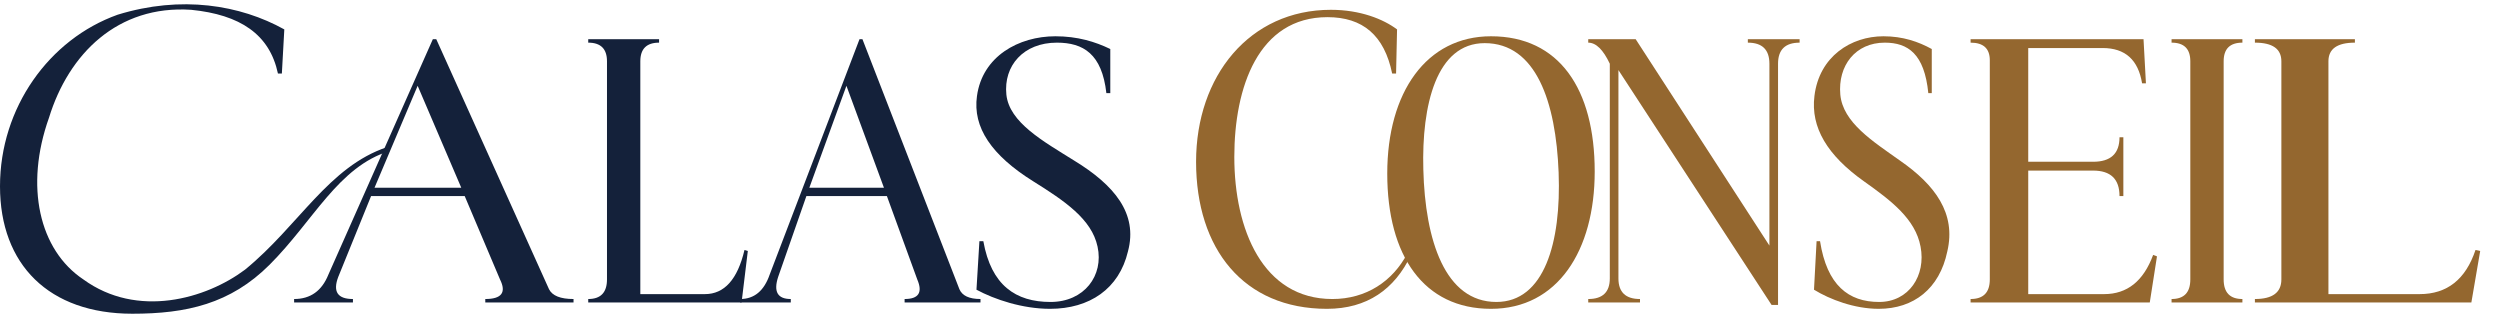
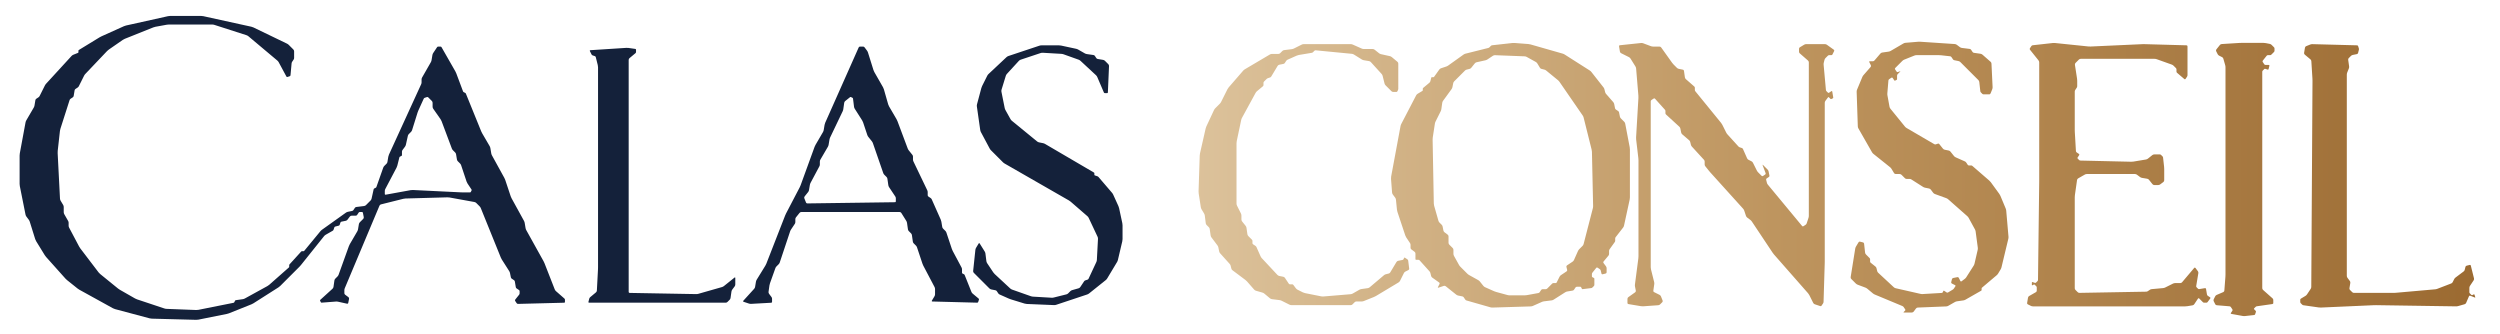
- <svg xmlns="http://www.w3.org/2000/svg" width="680" height="86" viewBox="0 0 680 86" role="img" aria-label="Calas Conseil">
+ <svg xmlns="http://www.w3.org/2000/svg" width="680" height="90.667" viewBox="0 0 680 90.667" role="img" aria-label="Calas Conseil">
  <g transform="scale(1.333333)">
-     <g fill="#14213A" fill-rule="evenodd">
-       <path d="M58 6 L57.5 15 L56.7 15 C55 7 49 3 39 2 C24 1 14 11 10 24 C5 38 8 51 17 57 C28 65 42 61 50 55 C61 46 67 34 79 30 L79.5 30.8 C69 34 64 45 55 54 C47 62 38 64 27 64 C10 64 0 54 0 38 C0 22 10 8 24 3 C37 -1 49 1 58 6 Z" transform="translate(0 0) scale(1 1)" />
-       <path d="M29 8 L52 59 Q53 61 57 61 L57 61.7 L39 61.7 L39 61 Q44 61 42 57 L34.8 40 L15.7 40 L9 56.5 Q7.3 61 12 61 L12 61.7 L0 61.7 L0 61 Q5 61 7 56 L28.3 8 Z M16.4 38.3 L34.1 38.3 L25.2 17.5 Z" transform="translate(60 0) scale(1 1)" />
-       <path d="M0 8 L17 8 L17 8.7 Q12.5 8.7 12.5 12.5 L12.5 60 L28 60 Q35 60 37.5 51 L38.3 51.2 L36.8 61.7 L0 61.7 L0 61 Q4.5 61 4.5 57 L4.5 12.5 Q4.5 8.7 0 8.7 Z" transform="translate(120 0) scale(0.85 1)" />
-       <path d="M29 8 L52 59 Q53 61 57 61 L57 61.7 L39 61.7 L39 61 Q44 61 42 57 L34.8 40 L15.7 40 L9 56.5 Q7.3 61 12 61 L12 61.7 L0 61.7 L0 61 Q5 61 7 56 L28.3 8 Z M16.4 38.3 L34.1 38.3 L25.2 17.5 Z" transform="translate(151 0) scale(0.86 1)" />
-       <path d="M28.5 10 L28.5 19 L27.7 19 C26.8 11 23 8.7 17.6 8.7 C10.8 8.7 6.7 13.4 7.3 19.3 C7.9 25 14.8 28.8 21.2 32.8 C29.2 37.7 34.2 43.5 32.1 51.3 C30.3 58.9 24.3 63 16.2 63 C10.6 63 4.9 61.1 1.2 59.1 L1.8 49.2 L2.6 49.2 C4.2 58.2 9.2 61.6 16.3 61.6 C23.2 61.6 27.2 56.2 25.9 50.3 C24.7 44.7 19.2 41 12.8 37 C4.3 31.7 .4 26 1.3 19.6 C2.4 11.5 9.8 7.4 17.3 7.4 C21.8 7.4 25.4 8.5 28.5 10 Z" transform="translate(198 0) scale(1 1)" />
-     </g>
-     <g fill="#94672F" fill-rule="evenodd">
-       <path d="M41 6 L40.8 15 L40 15 C38.4 7.2 34 3.5 26.8 3.5 C12.7 3.5 7.8 17.8 7.8 32 C7.8 46.8 13.6 61 27.8 61 C34.7 61 40.1 57.4 43.1 51.7 L43.8 52.1 C40.5 59 34.9 63 26.7 63 C9.7 63 0 50.8 0 33 C0 15.5 10.9 2 27.5 2 C33.5 2 38.2 3.9 41 6 Z" transform="translate(244 0) scale(1 1)" />
-       <path d="M23 7.4 C38.1 7.4 46 18.1 46 35 C46 51.1 37.8 63 23 63 C8.1 63 0 52.2 0 35.4 C0 18.8 8.7 7.4 23 7.4 Z M21.6 8.8 C10.9 8.8 7.6 21.4 8 34.6 C8.4 49 12.8 61.6 24.2 61.6 C34.8 61.6 38.6 49.5 38 35.2 C37.4 20.8 33 8.8 21.6 8.8 Z" transform="translate(283 0) scale(0.92 1)" />
-       <path d="M0 8 L11 8 L42 50.1 L42 13 Q42 8.7 37 8.7 L37 8 L49 8 L49 8.7 Q44 8.7 44 13 L44 62.2 L42.5 62.2 L7 14.3 L7 56.8 Q7 61 12 61 L12 61.7 L0 61.7 L0 61 Q5 61 5 56.8 L5 13 Q2.7 8.7 0 8.7 Z" transform="translate(324 0) scale(0.88 1)" />
-       <path d="M28.5 10 L28.5 19 L27.7 19 C26.8 11 23 8.7 17.6 8.7 C10.8 8.7 6.7 13.4 7.3 19.3 C7.9 25 14.8 28.8 21.2 32.8 C29.2 37.7 34.2 43.5 32.1 51.3 C30.3 58.9 24.3 63 16.2 63 C10.6 63 4.9 61.1 1.2 59.1 L1.8 49.2 L2.6 49.2 C4.2 58.2 9.2 61.6 16.3 61.6 C23.2 61.6 27.2 56.2 25.9 50.3 C24.7 44.7 19.2 41 12.8 37 C4.3 31.7 .4 26 1.3 19.6 C2.4 11.5 9.8 7.4 17.3 7.4 C21.8 7.4 25.4 8.5 28.5 10 Z" transform="translate(369 0) scale(0.88 1)" />
-       <path d="M0 8 L36 8 L36.5 17 L35.7 17 Q34.5 9.8 27.5 9.8 L12 9.8 L12 33 L25.5 33 Q31 33 31 28 L31.8 28 L31.8 40 L31 40 Q31 34.8 25.5 34.8 L12 34.8 L12 60 L27.8 60 Q35 60 38 52 L38.8 52.3 L37.3 61.7 L0 61.7 L0 61 Q4 61 4 57 L4 12.3 Q4 8.7 0 8.7 Z" transform="translate(402 0) scale(0.98 1)" />
-       <path d="M0 8 L17 8 L17 8.7 Q12.5 8.7 12.5 12.5 L12.5 57 Q12.5 61 17 61 L17 61.7 L0 61.7 L0 61 Q4.5 61 4.5 57 L4.5 12.5 Q4.5 8.7 0 8.7 Z" transform="translate(443 0) scale(0.85 1)" />
-       <path d="M0 8 L17 8 L17 8.7 Q12.5 8.7 12.5 12.5 L12.5 60 L28 60 Q35 60 37.5 51 L38.3 51.2 L36.8 61.7 L0 61.7 L0 61 Q4.5 61 4.5 57 L4.5 12.5 Q4.5 8.7 0 8.7 Z" transform="translate(460 0) scale(1.2 1)" />
-     </g>
+     <defs>
+       <linearGradient id="wordmark-gold-light" x1="0" y1="0" x2="1" y2="0">
+         <stop stop-color="#DCC29B" />
+         <stop offset=".45" stop-color="#BE955F" />
+         <stop offset="1" stop-color="#9B6A31" />
+       </linearGradient>
+     </defs>
+     <path fill="#14213A" fill-rule="evenodd" d="M34.275 3.3Q34.5 3.25 34.73 3.25L41.02 3.25Q41.25 3.25 41.475 3.299L51.275 5.451Q51.5 5.5 51.707 5.6L58.543 8.9Q58.75 9 58.913 9.163L59.837 10.087Q60 10.25 60 10.48L60 11.82Q60 12 59.9 12.15L59.6 12.6Q59.5 12.75 59.484 12.93L59.264 15.343Q59.25 15.5 59.1 15.55L58.65 15.7Q58.5 15.75 58.425 15.611L56.859 12.703Q56.75 12.5 56.574 12.352L50.676 7.398Q50.5 7.25 50.281 7.18L43.719 5.07Q43.5 5 43.27 5L34.48 5Q34.25 5 34.024 5.041L31.726 5.459Q31.5 5.5 31.286 5.585L25.464 7.915Q25.25 8 25.061 8.131L22.189 10.119Q22 10.25 21.842 10.417L17.408 15.083Q17.25 15.25 17.147 15.456L16.081 17.589Q16 17.75 15.85 17.85L15.4 18.15Q15.25 18.25 15.22 18.428L15.03 19.572Q15 19.75 14.85 19.85L14.4 20.15Q14.25 20.25 14.195 20.422L12.32 26.281Q12.25 26.5 12.225 26.729L11.775 30.771Q11.75 31 11.762 31.23L12.238 40.52Q12.25 40.75 12.368 40.947L12.882 41.803Q13 42 13 42.23L13 43.27Q13 43.5 13.114 43.7L13.901 45.076Q14 45.25 14 45.45L14 46.05Q14 46.25 14.094 46.427L16.142 50.297Q16.25 50.5 16.389 50.683L20.111 55.567Q20.25 55.75 20.429 55.895L24.071 58.855Q24.25 59 24.45 59.114L27.55 60.886Q27.75 61 27.968 61.073L33.532 62.927Q33.75 63 33.98 63.009L40.02 63.241Q40.25 63.25 40.476 63.205L47.64 61.772Q47.75 61.75 47.8 61.65L47.95 61.35Q48 61.25 48.111 61.234L49.522 61.033Q49.75 61 49.952 60.889L54.548 58.361Q54.75 58.25 54.922 58.098L58.925 54.566Q59 54.5 59 54.4L59 54.1Q59 54 59.067 53.926L61.433 51.324Q61.5 51.25 61.6 51.25L61.9 51.25Q62 51.25 62.064 51.173L65.354 47.178Q65.5 47 65.687 46.866L70.563 43.384Q70.75 43.25 70.976 43.205L71.823 43.035Q72 43 72.1 42.85L72.4 42.4Q72.5 42.25 72.679 42.228L74.272 42.029Q74.5 42 74.663 41.837L75.587 40.913Q75.75 40.75 75.8 40.525L76.226 38.609Q76.25 38.5 76.35 38.45L76.65 38.3Q76.75 38.25 76.787 38.145L78.179 34.2Q78.25 34 78.4 33.85L78.85 33.4Q79 33.25 79.035 33.041L79.212 31.977Q79.25 31.75 79.346 31.541L85.917 17.182Q86 17 86 16.8L86 16.2Q86 16 86.099 15.826L87.886 12.7Q88 12.5 88.038 12.273L88.212 11.227Q88.25 11 88.378 10.809L89.167 9.625Q89.25 9.5 89.4 9.5L89.85 9.5Q90 9.5 90.074 9.63L92.886 14.55Q93 14.75 93.081 14.965L94.461 18.645Q94.5 18.75 94.6 18.8L94.9 18.95Q95 19 95.042 19.104L98.163 26.787Q98.25 27 98.366 27.199L99.884 29.801Q100 30 100.038 30.227L100.212 31.273Q100.25 31.5 100.361 31.702L102.889 36.298Q103 36.5 103.073 36.718L104.177 40.032Q104.25 40.25 104.361 40.452L106.889 45.048Q107 45.25 107.038 45.477L107.212 46.523Q107.25 46.75 107.362 46.951L110.888 53.299Q111 53.5 111.084 53.714L113.166 59.036Q113.25 59.25 113.423 59.401L115.137 60.901Q115.25 61 115.25 61.15L115.25 61.6Q115.25 61.75 115.1 61.754L105.68 61.995Q105.5 62 105.4 61.85L105.1 61.4Q105 61.25 105.113 61.109L105.906 60.117Q106 60 106 59.85L106 59.4Q106 59.25 105.875 59.167L105.4 58.85Q105.25 58.75 105.22 58.572L105.03 57.428Q105 57.25 104.85 57.15L104.4 56.85Q104.25 56.75 104.215 56.573L104.045 55.726Q104 55.5 103.877 55.306L102.373 52.944Q102.25 52.75 102.164 52.537L98.086 42.463Q98 42.25 97.837 42.087L97.163 41.413Q97 41.25 96.774 41.209L91.726 40.291Q91.5 40.25 91.27 40.256L82.73 40.494Q82.5 40.5 82.277 40.556L77.723 41.694Q77.5 41.75 77.411 41.962L70.327 58.816Q70.25 59 70.25 59.2L70.25 59.8Q70.25 60 70.41 60.12L71.066 60.612Q71.25 60.75 71.205 60.976L71.045 61.774Q71 62 70.775 61.95L68.975 61.55Q68.75 61.5 68.521 61.518L65.611 61.741Q65.5 61.75 65.45 61.65L65.3 61.35Q65.25 61.25 65.333 61.175L67.83 58.905Q68 58.75 68.033 58.522L68.22 57.21Q68.25 57 68.4 56.85L68.85 56.4Q69 56.25 69.072 56.05L71.172 50.216Q71.25 50 71.366 49.801L72.884 47.199Q73 47 73.038 46.773L73.212 45.727Q73.25 45.5 73.413 45.337L74.087 44.663Q74.25 44.5 74.205 44.274L74.029 43.397Q74 43.25 73.85 43.25L73.4 43.25Q73.25 43.25 73.167 43.375L72.85 43.85Q72.75 44 72.57 44L71.73 44Q71.5 44 71.362 44.184L70.888 44.816Q70.75 45 70.524 45.045L69.655 45.219Q69.5 45.25 69.45 45.4L69.3 45.85Q69.25 46 69.097 46.038L68.403 46.212Q68.25 46.25 68.2 46.4L68.05 46.85Q68 47 67.863 47.078L66.45 47.886Q66.25 48 66.106 48.18L61.394 54.07Q61.25 54.25 61.087 54.413L57.163 58.337Q57 58.5 56.806 58.623L51.694 61.877Q51.5 62 51.286 62.085L46.714 63.915Q46.5 64 46.274 64.045L40.476 65.205Q40.25 65.25 40.02 65.244L30.98 65.006Q30.75 65 30.528 64.941L23.472 63.059Q23.25 63 23.049 62.889L16.201 59.111Q16 59 15.82 58.856L13.68 57.144Q13.5 57 13.347 56.829L9.403 52.421Q9.25 52.25 9.129 52.054L7.371 49.196Q7.25 49 7.181 48.78L6.069 45.22Q6 45 5.862 44.816L5.388 44.184Q5.25 44 5.205 43.774L4.045 37.976Q4 37.75 4 37.52L4 31.73Q4 31.5 4.042 31.274L5.208 24.976Q5.25 24.75 5.366 24.551L6.884 21.949Q7 21.75 7.038 21.523L7.22 20.428Q7.25 20.25 7.4 20.15L7.85 19.85Q8 19.75 8.081 19.589L9.147 17.456Q9.25 17.25 9.405 17.08L14.595 11.42Q14.75 11.25 14.964 11.165L15.907 10.787Q16 10.75 16 10.65L16 10.35Q16 10.25 16.085 10.198L20.304 7.62Q20.5 7.5 20.71 7.406L25.29 5.344Q25.5 5.25 25.725 5.2Z M175.169 9.683Q175.25 9.5 175.45 9.5L176.05 9.5Q176.25 9.5 176.37 9.66L176.862 10.316Q177 10.5 177.069 10.72L178.181 14.28Q178.25 14.5 178.364 14.7L180.136 17.8Q180.25 18 180.313 18.221L181.187 21.279Q181.25 21.5 181.366 21.699L182.884 24.301Q183 24.5 183.081 24.715L185.169 30.285Q185.25 30.5 185.394 30.68L186.125 31.594Q186.25 31.75 186.25 31.95L186.25 32.55Q186.25 32.75 186.337 32.93L189.163 38.82Q189.25 39 189.25 39.2L189.25 39.82Q189.25 40 189.4 40.1L189.85 40.4Q190 40.5 190.073 40.665L191.907 44.79Q192 45 192.038 45.227L192.215 46.291Q192.25 46.5 192.4 46.65L192.85 47.1Q193 47.25 193.067 47.451L194.177 50.782Q194.25 51 194.358 51.203L196.156 54.574Q196.25 54.75 196.25 54.95L196.25 55.638Q196.25 55.75 196.35 55.8L196.65 55.95Q196.75 56 196.792 56.104L198.165 59.536Q198.25 59.75 198.427 59.897L199.629 60.899Q199.75 61 199.7 61.15L199.55 61.6Q199.5 61.75 199.342 61.746L190.23 61.506Q190 61.5 190.118 61.303L190.632 60.447Q190.75 60.25 190.75 60.02L190.75 58.98Q190.75 58.75 190.643 58.546L188.357 54.204Q188.25 54 188.177 53.782L187.067 50.451Q187 50.25 186.85 50.1L186.4 49.65Q186.25 49.5 186.22 49.29L186.03 47.96Q186 47.75 185.85 47.6L185.4 47.15Q185.25 47 185.22 46.79L185.033 45.478Q185 45.25 184.878 45.055L183.872 43.445Q183.75 43.25 183.52 43.25L163.48 43.25Q163.25 43.25 163.106 43.43L162.375 44.344Q162.25 44.5 162.25 44.7L162.25 45.3Q162.25 45.5 162.139 45.666L161.378 46.809Q161.25 47 161.177 47.218L159.067 53.549Q159 53.75 158.85 53.9L158.4 54.35Q158.25 54.5 158.179 54.7L157.077 57.783Q157 58 156.967 58.228L156.783 59.522Q156.75 59.75 156.888 59.934L157.38 60.59Q157.5 60.75 157.5 60.95L157.5 61.55Q157.5 61.75 157.3 61.761L153.23 61.987Q153 62 152.782 61.927L151.718 61.573Q151.5 61.5 151.655 61.33L153.845 58.92Q154 58.75 154.038 58.523L154.212 57.477Q154.25 57.25 154.371 57.054L156.129 54.196Q156.25 54 156.334 53.786L160.166 43.964Q160.25 43.75 160.356 43.546L163.144 38.204Q163.25 38 163.329 37.784L166.171 29.966Q166.25 29.75 166.366 29.551L167.884 26.949Q168 26.75 168.038 26.523L168.212 25.477Q168.25 25.25 168.343 25.04Z M212.032 9.323Q212.25 9.25 212.48 9.25L216.02 9.25Q216.25 9.25 216.475 9.298L219.525 9.952Q219.75 10 219.95 10.114L221.3 10.886Q221.5 11 221.728 11.033L223.072 11.225Q223.25 11.25 223.35 11.4L223.65 11.85Q223.75 12 223.928 12.03L225.023 12.212Q225.25 12.25 225.413 12.413L226.087 13.087Q226.25 13.25 226.24 13.48L226.007 18.85Q226 19 225.85 19L225.4 19Q225.25 19 225.191 18.862L223.841 15.711Q223.75 15.5 223.581 15.343L220.419 12.407Q220.25 12.25 220.033 12.173L216.967 11.077Q216.75 11 216.52 10.986L212.73 10.764Q212.5 10.75 212.282 10.823L208.218 12.177Q208 12.25 207.845 12.42L205.405 15.08Q205.25 15.25 205.182 15.47L204.318 18.28Q204.25 18.5 204.295 18.726L204.955 22.024Q205 22.25 205.112 22.451L206.138 24.299Q206.25 24.5 206.428 24.646L211.572 28.854Q211.75 29 211.976 29.045L212.774 29.205Q213 29.25 213.198 29.366L223.164 35.199Q223.25 35.25 223.25 35.35L223.25 35.65Q223.25 35.75 223.345 35.782L223.85 35.95Q224 36 224.103 36.12L226.85 39.325Q227 39.5 227.095 39.709L228.155 42.041Q228.25 42.25 228.298 42.475L228.952 45.525Q229 45.75 229 45.98L229 48.77Q229 49 228.947 49.224L228.053 53.026Q228 53.25 227.882 53.447L225.868 56.803Q225.75 57 225.57 57.144L222.18 59.856Q222 60 221.782 60.073L215.468 62.177Q215.25 62.25 215.02 62.24L209.48 62.01Q209.25 62 209.03 61.932L206.22 61.068Q206 61 205.79 60.907L203.915 60.073Q203.75 60 203.65 59.85L203.35 59.4Q203.25 59.25 203.073 59.215L202.226 59.045Q202 59 201.837 58.837L198.663 55.663Q198.5 55.5 198.524 55.271L198.976 50.979Q199 50.75 199.118 50.553L199.632 49.697Q199.75 49.5 199.872 49.695L200.878 51.305Q201 51.5 201.029 51.728L201.221 53.272Q201.25 53.5 201.378 53.691L202.622 55.559Q202.75 55.75 202.919 55.907L206.081 58.843Q206.25 59 206.467 59.077L210.283 60.423Q210.5 60.5 210.73 60.514L214.52 60.736Q214.75 60.75 214.973 60.694L217.544 60.051Q217.75 60 217.9 59.85L218.35 59.4Q218.5 59.25 218.704 59.192L220.029 58.813Q220.25 58.75 220.378 58.559L221.162 57.382Q221.25 57.25 221.4 57.2L221.85 57.05Q222 57 222.067 56.857L223.653 53.458Q223.75 53.25 223.762 53.02L223.988 48.73Q224 48.5 223.902 48.292L222.098 44.458Q222 44.25 221.826 44.099L218.424 41.151Q218.25 41 218.051 40.885L204.949 33.365Q204.75 33.25 204.587 33.087L202.163 30.663Q202 30.5 201.892 30.297L200.108 26.953Q200 26.75 199.967 26.522L199.283 21.728Q199.25 21.5 199.309 21.278L200.191 17.972Q200.25 17.75 200.353 17.544L201.397 15.456Q201.5 15.25 201.668 15.093L205.332 11.657Q205.5 11.5 205.718 11.427Z M127.77 9.765Q128 9.75 128.228 9.783L129.602 9.979Q129.75 10 129.75 10.15L129.75 10.6Q129.75 10.75 129.635 10.846L128.427 11.853Q128.25 12 128.25 12.23L128.25 59.52Q128.25 59.75 128.48 59.754L142.02 59.996Q142.25 60 142.471 59.937L147.279 58.563Q147.5 58.5 147.68 58.356L149.82 56.644Q150 56.5 150 56.73L150 58.02Q150 58.25 149.862 58.434L149.388 59.066Q149.25 59.25 149.217 59.478L149.03 60.79Q149 61 148.85 61.15L148.4 61.6Q148.25 61.75 148.038 61.75L120.206 61.75Q120 61.75 120.05 61.55L120.2 60.95Q120.25 60.75 120.408 60.618L121.573 59.647Q121.75 59.5 121.762 59.27L121.988 54.98Q122 54.75 122 54.52L122 13.73Q122 13.5 121.944 13.277L121.538 11.653Q121.5 11.5 121.35 11.45L120.9 11.3Q120.75 11.25 120.679 11.109L120.35 10.45Q120.25 10.25 120.473 10.236Z M173.6 19.8Q173.5 19.75 173.413 19.82L172.43 20.606Q172.25 20.75 172.217 20.978L172.033 22.272Q172 22.5 171.901 22.707L169.349 28.043Q169.25 28.25 169.212 28.477L169.038 29.523Q169 29.75 168.884 29.949L167.351 32.577Q167.25 32.75 167.25 32.95L167.25 33.55Q167.25 33.75 167.156 33.926L165.358 37.297Q165.25 37.5 165.212 37.727L165.038 38.773Q165 39 164.856 39.18L164.144 40.07Q164 40.25 164.085 40.464L164.415 41.286Q164.5 41.5 164.73 41.497L182.55 41.253Q182.75 41.25 182.75 41.05L182.75 40.45Q182.75 40.25 182.639 40.084L181.378 38.191Q181.25 38 181.217 37.772L181.03 36.46Q181 36.25 180.85 36.1L180.4 35.65Q180.25 35.5 180.181 35.3L178.075 29.217Q178 29 177.856 28.82L177.144 27.93Q177 27.75 176.927 27.532L176.073 24.968Q176 24.75 175.877 24.556L174.373 22.194Q174.25 22 174.221 21.772L174.014 20.111Q174 20 173.9 19.95Z M87.362 19.862Q87.25 19.75 87.1 19.8L86.65 19.95Q86.5 20 86.435 20.144L85.345 22.541Q85.25 22.75 85.181 22.97L84.063 26.548Q84 26.75 83.85 26.9L83.4 27.35Q83.25 27.5 83.204 27.707L82.8 29.525Q82.75 29.75 82.612 29.934L82.12 30.59Q82 30.75 82 30.95L82 31.638Q82 31.75 81.9 31.8L81.6 31.95Q81.5 32 81.473 32.108L81.056 33.777Q81 34 80.893 34.204L78.593 38.573Q78.5 38.75 78.5 38.95L78.5 39.55Q78.5 39.75 78.697 39.714L83.774 38.791Q84 38.75 84.23 38.761L94.02 39.239Q94.25 39.25 94.48 39.25L95.888 39.25Q96 39.25 96.05 39.15L96.2 38.85Q96.25 38.75 96.188 38.657L95.378 37.441Q95.25 37.25 95.177 37.032L94.067 33.701Q94 33.5 93.85 33.35L93.4 32.9Q93.25 32.75 93.215 32.541L93.035 31.459Q93 31.25 92.85 31.1L92.4 30.65Q92.25 30.5 92.176 30.301L90.081 24.715Q90 24.5 89.868 24.312L88.382 22.188Q88.25 22 88.25 21.77L88.25 20.98Q88.25 20.75 88.087 20.587Z" />
+     <path fill="url(#wordmark-gold-light)" fill-rule="evenodd" d="M308.521 8.775Q308.75 8.75 308.979 8.768L311.771 8.982Q312 9 312.221 9.063L318.779 10.937Q319 11 319.194 11.123L324.306 14.377Q324.5 14.5 324.642 14.681L327.123 17.838Q327.25 18 327.3 18.2L327.45 18.8Q327.5 19 327.636 19.155L329.099 20.827Q329.25 21 329.295 21.226L329.465 22.073Q329.5 22.25 329.65 22.35L330.1 22.65Q330.25 22.75 330.285 22.927L330.455 23.774Q330.5 24 330.663 24.163L331.337 24.837Q331.5 25 331.543 25.226L332.457 30.024Q332.5 30.25 332.5 30.48L332.5 40.27Q332.5 40.5 332.451 40.725L331.299 46.025Q331.25 46.25 331.109 46.432L329.592 48.382Q329.5 48.5 329.5 48.65L329.5 49.1Q329.5 49.25 329.413 49.372L328.366 50.837Q328.25 51 328.25 51.2L328.25 51.8Q328.25 52 328.122 52.154L327.147 53.323Q327 53.5 327.138 53.684L327.612 54.316Q327.75 54.5 327.75 54.73L327.75 55.544Q327.75 55.75 327.55 55.8L326.95 55.95Q326.75 56 326.7 55.8L326.544 55.175Q326.5 55 326.35 54.9L325.9 54.6Q325.75 54.5 325.637 54.641L324.844 55.633Q324.75 55.75 324.75 55.9L324.75 56.388Q324.75 56.5 324.85 56.55L325.15 56.7Q325.25 56.75 325.25 56.862L325.25 58.109Q325.25 58.25 325.15 58.35L324.85 58.65Q324.75 58.75 324.61 58.768L322.861 58.986Q322.75 59 322.7 58.9L322.55 58.6Q322.5 58.5 322.388 58.5L321.68 58.5Q321.5 58.5 321.4 58.65L321.1 59.1Q321 59.25 320.822 59.28L319.727 59.462Q319.5 59.5 319.306 59.623L316.944 61.127Q316.75 61.25 316.522 61.279L314.978 61.471Q314.75 61.5 314.54 61.593L312.71 62.407Q312.5 62.5 312.27 62.507L304.48 62.743Q304.25 62.75 304.029 62.687L299.173 61.3Q299 61.25 298.9 61.1L298.6 60.65Q298.5 60.5 298.323 60.465L297.476 60.295Q297.25 60.25 297.07 60.106L294.93 58.394Q294.75 58.25 294.532 58.323L293.462 58.679Q293.25 58.75 293.35 58.55L293.65 57.95Q293.75 57.75 293.568 57.62L292.168 56.62Q292 56.5 291.95 56.3L291.8 55.7Q291.75 55.5 291.612 55.347L289.6 53.111Q289.5 53 289.35 53L288.9 53Q288.75 53 288.75 52.85L288.75 51.73Q288.75 51.5 288.566 51.362L287.91 50.87Q287.75 50.75 287.75 50.55L287.75 49.95Q287.75 49.75 287.639 49.584L286.878 48.441Q286.75 48.25 286.677 48.032L285.073 43.218Q285 43 284.977 42.771L284.773 40.729Q284.75 40.5 284.612 40.316L284.138 39.684Q284 39.5 283.982 39.271L283.768 36.479Q283.75 36.25 283.792 36.024L285.708 25.726Q285.75 25.5 285.856 25.296L288.894 19.454Q289 19.25 289.197 19.132L290.164 18.551Q290.25 18.5 290.25 18.4L290.25 18.1Q290.25 18 290.327 17.936L291.592 16.882Q291.75 16.75 291.8 16.55L291.976 15.847Q292 15.75 292.1 15.75L292.4 15.75Q292.5 15.75 292.558 15.669L293.616 14.187Q293.75 14 293.968 13.927L295.032 13.573Q295.25 13.5 295.437 13.366L298.563 11.134Q298.75 11 298.973 10.944L303.613 9.784Q303.75 9.75 303.85 9.65L304.15 9.35Q304.25 9.25 304.391 9.234Z M304.98 11.259Q304.75 11.25 304.559 11.378L303.441 12.122Q303.25 12.25 303.025 12.3L301.225 12.7Q301 12.75 300.856 12.93L300.129 13.839Q300 14 299.8 14.05L299.2 14.2Q299 14.25 298.854 14.396L296.663 16.587Q296.5 16.75 296.455 16.976L296.295 17.774Q296.25 18 296.115 18.186L294.385 20.564Q294.25 20.75 294.217 20.978L294.033 22.272Q294 22.5 293.897 22.706L292.853 24.794Q292.75 25 292.715 25.227L292.285 28.023Q292.25 28.25 292.254 28.48L292.496 41.52Q292.5 41.75 292.563 41.971L293.442 45.046Q293.5 45.25 293.65 45.4L294.1 45.85Q294.25 46 294.292 46.208L294.455 47.024Q294.5 47.25 294.684 47.388L295.316 47.862Q295.5 48 295.5 48.23L295.5 49.52Q295.5 49.75 295.663 49.913L296.337 50.587Q296.5 50.75 296.5 50.98L296.5 51.77Q296.5 52 296.612 52.201L297.638 54.049Q297.75 54.25 297.913 54.413L299.337 55.837Q299.5 56 299.701 56.112L301.549 57.138Q301.75 57.25 301.894 57.43L302.606 58.32Q302.75 58.5 302.96 58.593L304.79 59.407Q305 59.5 305.222 59.561L307.528 60.189Q307.75 60.25 307.98 60.25L311.02 60.25Q311.25 60.25 311.476 60.209L313.823 59.782Q314 59.75 314.1 59.6L314.4 59.15Q314.5 59 314.68 59L315.3 59Q315.5 59 315.641 58.859L316.644 57.856Q316.75 57.75 316.9 57.75L317.35 57.75Q317.5 57.75 317.567 57.616L318.147 56.456Q318.25 56.25 318.441 56.122L319.578 55.364Q319.75 55.25 319.7 55.05L319.55 54.45Q319.5 54.25 319.672 54.136L320.809 53.378Q321 53.25 321.093 53.04L321.907 51.21Q322 51 322.163 50.837L322.837 50.163Q323 50 323.057 49.777L324.943 42.473Q325 42.25 324.995 42.02L324.755 30.98Q324.75 30.75 324.694 30.527L323.056 23.973Q323 23.75 322.869 23.561L318.131 16.689Q318 16.5 317.822 16.354L315.41 14.381Q315.25 14.25 315.05 14.2L314.45 14.05Q314.25 14 314.144 13.823L313.618 12.947Q313.5 12.75 313.299 12.638L311.451 11.612Q311.25 11.5 311.02 11.491Z M334.771 8.774Q335 8.75 335.215 8.831L336.785 9.419Q337 9.5 337.23 9.5L338.52 9.5Q338.75 9.5 338.884 9.687L341.116 12.813Q341.25 13 341.413 13.163L342.087 13.837Q342.25 14 342.476 14.045L343.274 14.205Q343.5 14.25 343.533 14.478L343.717 15.772Q343.75 16 343.923 16.151L345.637 17.651Q345.75 17.75 345.75 17.9L345.75 18.35Q345.75 18.5 345.845 18.616L351.105 25.072Q351.25 25.25 351.353 25.456L352.147 27.044Q352.25 27.25 352.405 27.42L354.644 29.883Q354.75 30 354.9 30.05L355.35 30.2Q355.5 30.25 355.564 30.394L356.409 32.296Q356.5 32.5 356.7 32.6L357.3 32.9Q357.5 33 357.6 33.2L358.397 34.794Q358.5 35 358.663 35.163L359.373 35.873Q359.5 36 359.65 35.9L360.1 35.6Q360.25 35.5 360.187 35.331L359.581 33.715Q359.5 33.5 359.663 33.663L360.587 34.587Q360.75 34.75 360.795 34.976L360.965 35.823Q361 36 360.85 36.1L360.4 36.4Q360.25 36.5 360.294 36.675L360.45 37.3Q360.5 37.5 360.632 37.659L367.635 46.111Q367.75 46.25 367.9 46.15L368.35 45.85Q368.5 45.75 368.557 45.579L368.927 44.468Q369 44.25 369 44.02L369 12.73Q369 12.5 368.827 12.349L367.151 10.882Q367 10.75 367 10.55L367 9.95Q367 9.75 367.171 9.647L368.053 9.118Q368.25 9 368.48 9L372.27 9Q372.5 9 372.687 9.134L374.068 10.12Q374.25 10.25 374.15 10.45L373.817 11.116Q373.75 11.25 373.6 11.25L373.15 11.25Q373 11.25 372.894 11.356L372.396 11.854Q372.25 12 372.2 12.2L372.05 12.8Q372 13 372.019 13.205L372.487 18.359Q372.5 18.5 372.6 18.6L372.9 18.9Q373 19 373.118 18.922L373.6 18.6Q373.75 18.5 373.78 18.678L373.982 19.89Q374 20 373.9 20.05L373.6 20.2Q373.5 20.25 373.421 20.171L373.1 19.85Q373 19.75 372.915 19.863L372.388 20.566Q372.25 20.75 372.25 20.98L372.25 53.27Q372.25 53.5 372.243 53.73L372.005 61.57Q372 61.75 371.9 61.9L371.6 62.35Q371.5 62.5 371.329 62.443L370.218 62.073Q370 62 369.897 61.794L369.103 60.206Q369 60 368.848 59.827L361.902 51.923Q361.75 51.75 361.622 51.559L357.378 45.191Q357.25 45 357.066 44.862L356.434 44.388Q356.25 44.25 356.177 44.032L355.823 42.968Q355.75 42.75 355.596 42.579L348.904 35.171Q348.75 35 348.606 34.82L347.875 33.906Q347.75 33.75 347.75 33.55L347.75 32.95Q347.75 32.75 347.615 32.603L345.139 29.902Q345 29.75 344.95 29.55L344.8 28.95Q344.75 28.75 344.593 28.616L343.175 27.4Q343 27.25 342.955 27.024L342.795 26.226Q342.75 26 342.58 25.845L339.861 23.351Q339.75 23.25 339.75 23.1L339.75 22.65Q339.75 22.5 339.65 22.389L337.621 20.134Q337.5 20 337.35 20.1L336.9 20.4Q336.75 20.5 336.75 20.68L336.75 54.52Q336.75 54.75 336.806 54.973L337.444 57.527Q337.5 57.75 337.467 57.978L337.283 59.272Q337.25 59.5 337.456 59.603L338.544 60.147Q338.75 60.25 338.835 60.464L339.171 61.303Q339.25 61.5 339.1 61.65L338.65 62.1Q338.5 62.25 338.288 62.265L335.229 62.484Q335 62.5 334.773 62.462L332.227 62.038Q332 62 332 61.77L332 60.98Q332 60.75 332.187 60.616L333.563 59.634Q333.75 59.5 333.705 59.274L333.545 58.476Q333.5 58.25 333.53 58.022L334.22 52.728Q334.25 52.5 334.25 52.27L334.25 32.73Q334.25 32.5 334.223 32.272L333.777 28.478Q333.75 28.25 333.764 28.02L334.236 19.98Q334.25 19.75 334.231 19.521L333.769 13.979Q333.75 13.75 333.628 13.555L332.622 11.945Q332.5 11.75 332.294 11.647L330.706 10.853Q330.5 10.75 330.462 10.523L330.288 9.477Q330.25 9.25 330.479 9.226Z M418.771 8.775Q419 8.75 419.229 8.774L426.021 9.476Q426.25 9.5 426.48 9.49L437.02 9.01Q437.25 9 437.48 9.006L446.02 9.244Q446.25 9.25 446.25 9.48L446.25 15.32Q446.25 15.5 446.15 15.65L445.85 16.1Q445.75 16.25 445.613 16.133L444.114 14.848Q444 14.75 444 14.6L444 14.15Q444 14 443.894 13.894L443.4 13.4Q443.25 13.25 443.05 13.179L439.967 12.077Q439.75 12 439.52 12L424.48 12Q424.25 12 424.087 12.163L423.413 12.837Q423.25 13 423.285 13.227L423.715 16.023Q423.75 16.25 423.75 16.48L423.75 17.57Q423.75 17.75 423.65 17.9L423.35 18.35Q423.25 18.5 423.25 18.68L423.25 26.52Q423.25 26.75 423.264 26.98L423.489 30.82Q423.5 31 423.65 31.1L424.1 31.4Q424.25 31.5 424.15 31.65L423.828 32.132Q423.75 32.25 423.85 32.35L424.15 32.65Q424.25 32.75 424.391 32.753L434.77 32.995Q435 33 435.227 32.962L437.773 32.538Q438 32.5 438.18 32.356L439.07 31.644Q439.25 31.5 439.48 31.5L440.609 31.5Q440.75 31.5 440.85 31.6L441.15 31.9Q441.25 32 441.266 32.141L441.475 34.021Q441.5 34.25 441.5 34.48L441.5 36.77Q441.5 37 441.316 37.138L440.684 37.612Q440.5 37.75 440.27 37.75L439.48 37.75Q439.25 37.75 439.106 37.57L438.394 36.68Q438.25 36.5 438.023 36.462L436.977 36.288Q436.75 36.25 436.566 36.112L435.934 35.638Q435.75 35.5 435.52 35.5L425.73 35.5Q425.5 35.5 425.3 35.614L423.95 36.386Q423.75 36.5 423.717 36.728L423.283 39.772Q423.25 40 423.25 40.23L423.25 58.788Q423.25 59 423.4 59.15L423.85 59.6Q424 59.75 424.212 59.746L437.82 59.503Q438 59.5 438.15 59.4L438.6 59.1Q438.75 59 438.93 58.984L441.271 58.771Q441.5 58.75 441.706 58.647L443.294 57.853Q443.5 57.75 443.73 57.75L444.77 57.75Q445 57.75 445.149 57.574L447.601 54.676Q447.75 54.5 447.888 54.684L448.362 55.316Q448.5 55.5 448.462 55.727L448.023 58.361Q448 58.5 448.1 58.6L448.4 58.9Q448.5 59 448.639 58.977L449.773 58.788Q450 58.75 450.038 58.977L450.22 60.072Q450.25 60.25 450.4 60.35L450.85 60.65Q451 60.75 450.892 60.894L450.34 61.63Q450.25 61.75 450.1 61.75L449.65 61.75Q449.5 61.75 449.394 61.644L448.663 60.913Q448.5 60.75 448.372 60.941L447.628 62.059Q447.5 62.25 447.273 62.288L446.227 62.462Q446 62.5 445.77 62.5L414.724 62.5Q414.5 62.5 414.3 62.4L413.7 62.1Q413.5 62 413.537 61.779L413.712 60.727Q413.75 60.5 413.95 60.386L415.326 59.599Q415.5 59.5 415.5 59.3L415.5 58.641Q415.5 58.5 415.4 58.4L415.079 58.079Q415 58 414.9 58.05L414.6 58.2Q414.5 58.25 414.5 58.138L414.5 57.65Q414.5 57.5 414.642 57.547L415.116 57.705Q415.25 57.75 415.35 57.65L415.65 57.35Q415.75 57.25 415.752 57.109L415.997 37.23Q416 37 416 36.77L416 12.73Q416 12.5 415.856 12.32L414.113 10.141Q414 10 414.1 9.85L414.4 9.4Q414.5 9.25 414.679 9.23Z M391.271 8.519Q391.5 8.5 391.729 8.515L398.771 8.985Q399 9 399.184 9.138L399.816 9.612Q400 9.75 400.228 9.779L401.821 9.978Q402 10 402.1 10.15L402.4 10.6Q402.5 10.75 402.678 10.775L404.022 10.967Q404.25 11 404.423 11.151L406.077 12.599Q406.25 12.75 406.261 12.98L406.489 17.77Q406.5 18 406.415 18.214L406.085 19.036Q406 19.25 405.77 19.25L404.641 19.25Q404.5 19.25 404.4 19.15L404.1 18.85Q404 18.75 403.984 18.609L403.775 16.729Q403.75 16.5 403.587 16.337L399.913 12.663Q399.75 12.5 399.524 12.455L398.677 12.285Q398.5 12.25 398.4 12.1L398.1 11.65Q398 11.5 397.821 11.48L395.979 11.275Q395.75 11.25 395.52 11.25L390.98 11.25Q390.75 11.25 390.536 11.335L388.464 12.165Q388.25 12.25 388.087 12.413L386.627 13.873Q386.5 14 386.6 14.15L386.912 14.618Q387 14.75 387.15 14.7L387.6 14.55Q387.75 14.5 387.638 14.612L387.141 15.109Q387 15.25 387 15.45L387 16.138Q387 16.25 386.9 16.3L386.6 16.45Q386.5 16.5 386.438 16.407L386.1 15.9Q386 15.75 385.85 15.85L385.4 16.15Q385.25 16.25 385.235 16.43L385.019 19.021Q385 19.25 385.041 19.476L385.459 21.774Q385.5 22 385.645 22.179L388.605 25.821Q388.75 26 388.949 26.116L394.613 29.42Q394.75 29.5 394.9 29.45L395.35 29.3Q395.5 29.25 395.599 29.373L396.356 30.32Q396.5 30.5 396.726 30.545L397.524 30.705Q397.75 30.75 397.894 30.93L398.606 31.82Q398.75 32 398.96 32.093L400.835 32.927Q401 33 401.1 33.15L401.417 33.625Q401.5 33.75 401.65 33.75L402.1 33.75Q402.25 33.75 402.363 33.848L405.826 36.849Q406 37 406.135 37.186L407.865 39.564Q408 39.75 408.088 39.962L409.162 42.538Q409.25 42.75 409.27 42.979L409.73 48.271Q409.75 48.5 409.696 48.724L408.304 54.526Q408.25 54.75 408.132 54.947L407.618 55.803Q407.5 56 407.324 56.149L404.326 58.685Q404.25 58.75 404.25 58.85L404.25 59.15Q404.25 59.25 404.163 59.3L400.95 61.136Q400.75 61.25 400.522 61.283L399.228 61.467Q399 61.5 398.8 61.614L397.45 62.386Q397.25 62.5 397.02 62.509L391.23 62.741Q391 62.75 390.862 62.934L390.388 63.566Q390.25 63.75 390.02 63.75L388.391 63.75Q388.25 63.75 388.35 63.65L388.65 63.35Q388.75 63.25 388.672 63.132L388.35 62.65Q388.25 62.5 388.084 62.431L382.462 60.088Q382.25 60 382.073 59.853L380.927 58.897Q380.75 58.75 380.535 58.669L378.965 58.081Q378.75 58 378.587 57.837L377.663 56.913Q377.5 56.75 377.536 56.523L378.464 50.727Q378.5 50.5 378.618 50.303L379.144 49.427Q379.25 49.25 379.45 49.3L380.05 49.45Q380.25 49.5 380.273 49.705L380.475 51.521Q380.5 51.75 380.663 51.913L381.394 52.644Q381.5 52.75 381.5 52.9L381.5 53.35Q381.5 53.5 381.617 53.594L382.589 54.371Q382.75 54.5 382.8 54.7L382.95 55.3Q383 55.5 383.151 55.64L386.331 58.593Q386.5 58.75 386.724 58.801L391.776 59.949Q392 60 392.23 59.986L396.138 59.757Q396.25 59.75 396.3 59.65L396.45 59.35Q396.5 59.25 396.593 59.312L397.1 59.65Q397.25 59.75 397.405 59.657L398.345 59.093Q398.5 59 398.6 58.85L398.9 58.4Q399 58.25 398.839 58.169L398.184 57.842Q398 57.75 398.05 57.55L398.2 56.95Q398.25 56.75 398.452 56.71L399.281 56.544Q399.5 56.5 399.6 56.7L399.9 57.3Q400 57.5 400.179 57.366L400.816 56.888Q401 56.75 401.123 56.556L402.627 54.194Q402.75 54 402.802 53.776L403.448 50.974Q403.5 50.75 403.47 50.522L403.03 47.228Q403 47 402.89 46.798L401.61 44.452Q401.5 44.25 401.328 44.098L397.422 40.652Q397.25 40.5 397.034 40.421L394.716 39.579Q394.5 39.5 394.362 39.316L393.888 38.684Q393.75 38.5 393.524 38.455L392.726 38.295Q392.5 38.25 392.306 38.127L389.919 36.607Q389.75 36.5 389.55 36.5L388.95 36.5Q388.75 36.5 388.609 36.359L387.913 35.663Q387.75 35.5 387.52 35.5L386.73 35.5Q386.5 35.5 386.382 35.303L385.868 34.447Q385.75 34.25 385.57 34.106L382.18 31.394Q382 31.25 381.886 31.05L379.114 26.2Q379 26 378.992 25.77L378.758 18.73Q378.75 18.5 378.838 18.288L379.912 15.712Q380 15.5 380.151 15.327L381.603 13.668Q381.75 13.5 381.65 13.3L381.339 12.679Q381.25 12.5 381.45 12.5L382.05 12.5Q382.25 12.5 382.38 12.348L383.6 10.925Q383.75 10.75 383.978 10.717L385.272 10.533Q385.5 10.5 385.699 10.384L388.301 8.866Q388.5 8.75 388.729 8.731Z M471.286 9.085Q471.5 9 471.73 9.006L480.842 9.246Q481 9.25 481.05 9.4L481.2 9.85Q481.25 10 481.212 10.153L481.05 10.8Q481 11 480.798 11.04L479.958 11.208Q479.75 11.25 479.6 11.4L479.15 11.85Q479 12 479.03 12.21L479.217 13.522Q479.25 13.75 479.165 13.964L478.835 14.786Q478.75 15 478.75 15.23L478.75 56.27Q478.75 56.5 478.888 56.684L479.362 57.316Q479.5 57.5 479.462 57.727L479.285 58.791Q479.25 59 479.4 59.15L479.85 59.6Q480 59.75 480.212 59.75L488.27 59.75Q488.5 59.75 488.729 59.73L496.771 59.02Q497 59 497.215 58.917L500.041 57.83Q500.25 57.75 500.35 57.55L500.65 56.95Q500.75 56.75 500.929 56.616L502.585 55.374Q502.75 55.25 502.8 55.05L502.95 54.45Q503 54.25 503.2 54.2L503.8 54.05Q504 54 504.05 54.2L504.694 56.777Q504.75 57 504.622 57.191L503.878 58.309Q503.75 58.5 503.75 58.73L503.75 59.609Q503.75 59.75 503.85 59.85L504.171 60.171Q504.25 60.25 504.35 60.2L504.65 60.05Q504.75 60 504.785 60.106L504.95 60.6Q505 60.75 504.853 60.691L503.964 60.335Q503.75 60.25 503.659 60.461L503.091 61.789Q503 62 502.779 62.063L501.471 62.437Q501.25 62.5 501.02 62.497L484.73 62.253Q484.5 62.25 484.27 62.26L473.48 62.74Q473.25 62.75 473.022 62.717L469.89 62.27Q469.75 62.25 469.65 62.15L469.35 61.85Q469.25 61.75 469.25 61.609L469.25 61.15Q469.25 61 469.379 60.923L470.303 60.368Q470.5 60.25 470.628 60.059L471.372 58.941Q471.5 58.75 471.501 58.52L471.749 16.48Q471.75 16.25 471.736 16.02L471.514 12.48Q471.5 12.25 471.323 12.103L470.177 11.147Q470 11 470.038 10.773L470.212 9.727Q470.25 9.5 470.464 9.415Z M265.544 9.103Q265.75 9 265.98 9L275.52 9Q275.75 9 275.96 9.093L277.79 9.907Q278 10 278.23 10L280.02 10Q280.25 10 280.43 10.144L281.32 10.856Q281.5 11 281.725 11.05L283.525 11.45Q283.75 11.5 283.927 11.647L285.073 12.603Q285.25 12.75 285.25 12.98L285.25 18.138Q285.25 18.25 285.2 18.35L285.05 18.65Q285 18.75 284.888 18.75L284.2 18.75Q284 18.75 283.859 18.609L282.663 17.413Q282.5 17.25 282.444 17.027L282.056 15.473Q282 15.25 281.845 15.08L279.655 12.67Q279.5 12.5 279.273 12.462L278.227 12.288Q278 12.25 277.805 12.128L276.195 11.122Q276 11 275.771 10.978L268.391 10.264Q268.25 10.25 268.15 10.35L267.85 10.65Q267.75 10.75 267.611 10.773L264.977 11.212Q264.75 11.25 264.54 11.343L262.665 12.177Q262.5 12.25 262.4 12.4L262.1 12.85Q262 13 261.823 13.035L260.976 13.205Q260.75 13.25 260.632 13.447L259.331 15.614Q259.25 15.75 259.1 15.8L258.65 15.95Q258.5 16 258.388 16.112L257.856 16.644Q257.75 16.75 257.75 16.9L257.75 17.35Q257.75 17.5 257.635 17.596L256.427 18.603Q256.25 18.75 256.14 18.952L253.36 24.048Q253.25 24.25 253.203 24.475L252.297 28.775Q252.25 29 252.25 29.23L252.25 41.52Q252.25 41.75 252.353 41.956L253.147 43.544Q253.25 43.75 253.25 43.98L253.25 44.77Q253.25 45 253.394 45.18L254.106 46.07Q254.25 46.25 254.283 46.478L254.467 47.772Q254.5 48 254.663 48.163L255.394 48.894Q255.5 49 255.5 49.15L255.5 49.6Q255.5 49.75 255.625 49.833L256.1 50.15Q256.25 50.25 256.323 50.415L257.157 52.29Q257.25 52.5 257.407 52.668L260.593 56.082Q260.75 56.25 260.976 56.295L261.774 56.455Q262 56.5 262.128 56.691L262.917 57.875Q263 58 263.15 58L263.6 58Q263.75 58 263.84 58.12L264.362 58.816Q264.5 59 264.706 59.103L265.794 59.647Q266 59.75 266.226 59.795L269.524 60.455Q269.75 60.5 269.979 60.481L275.521 60.019Q275.75 60 275.95 59.886L277.3 59.114Q277.5 59 277.728 58.967L279.022 58.783Q279.25 58.75 279.426 58.601L282.343 56.133Q282.5 56 282.7 55.95L283.3 55.8Q283.5 55.75 283.606 55.573L284.882 53.447Q285 53.25 285.226 53.205L286.14 53.022Q286.25 53 286.3 52.9L286.45 52.6Q286.5 52.5 286.593 52.562L287.1 52.9Q287.25 53 287.272 53.179L287.472 54.778Q287.5 55 287.3 55.1L286.7 55.4Q286.5 55.5 286.4 55.7L285.603 57.294Q285.5 57.5 285.303 57.618L280.697 60.382Q280.5 60.5 280.286 60.585L278.214 61.415Q278 61.5 277.77 61.5L276.712 61.5Q276.5 61.5 276.35 61.65L275.9 62.1Q275.75 62.25 275.538 62.25L263.48 62.25Q263.25 62.25 263.044 62.147L261.456 61.353Q261.25 61.25 261.022 61.221L259.478 61.029Q259.25 61 259.073 60.853L257.927 59.897Q257.75 59.75 257.529 59.687L256.221 59.313Q256 59.25 255.849 59.077L254.401 57.423Q254.25 57.25 254.066 57.112L251.415 55.124Q251.25 55 251.2 54.8L251.05 54.2Q251 54 250.862 53.847L248.904 51.671Q248.75 51.5 248.705 51.274L248.545 50.476Q248.5 50.25 248.362 50.066L247.138 48.434Q247 48.25 246.967 48.022L246.78 46.71Q246.75 46.5 246.6 46.35L246.15 45.9Q246 45.75 245.974 45.54L245.779 43.978Q245.75 43.75 245.632 43.553L245.118 42.697Q245 42.5 244.965 42.273L244.535 39.477Q244.5 39.25 244.507 39.02L244.743 31.73Q244.75 31.5 244.801 31.276L245.949 26.224Q246 26 246.097 25.792L247.653 22.458Q247.75 22.25 247.913 22.087L248.837 21.163Q249 21 249.103 20.794L250.397 18.206Q250.5 18 250.651 17.826L253.599 14.424Q253.75 14.25 253.948 14.133L259.052 11.117Q259.25 11 259.48 11L260.788 11Q261 11 261.15 10.85L261.6 10.4Q261.75 10.25 261.96 10.224L263.522 10.029Q263.75 10 263.956 9.897Z M456.77 8.764Q457 8.75 457.23 8.75L461.77 8.75Q462 8.75 462.226 8.795L463.042 8.958Q463.25 9 463.4 9.15L463.894 9.644Q464 9.75 464 9.9L464 10.35Q464 10.5 463.894 10.606L463.356 11.144Q463.25 11.25 463.1 11.25L462.65 11.25Q462.5 11.25 462.406 11.367L461.613 12.359Q461.5 12.5 461.6 12.65L461.9 13.1Q462 13.25 462.18 13.25L462.8 13.25Q463 13.25 462.951 13.444L462.788 14.097Q462.75 14.25 462.6 14.2L462.134 14.045Q462 14 461.9 14.1L461.6 14.4Q461.5 14.5 461.5 14.641L461.5 58.77Q461.5 59 461.672 59.153L463.601 60.867Q463.75 61 463.75 61.2L463.75 61.8Q463.75 62 463.552 62.028L460.39 62.48Q460.25 62.5 460.15 62.6L459.85 62.9Q459.75 63 459.85 63.1L460.15 63.4Q460.25 63.5 460.205 63.634L460.05 64.1Q460 64.25 459.843 64.267L457.979 64.475Q457.75 64.5 457.524 64.459L455.177 64.032Q455 64 455.1 63.85L455.4 63.4Q455.5 63.25 455.4 63.1L455.1 62.65Q455 62.5 454.82 62.485L452.223 62.269Q452 62.25 451.9 62.05L451.6 61.45Q451.5 61.25 451.6 61.05L451.9 60.45Q452 60.25 452.206 60.162L453.539 59.591Q453.75 59.5 453.768 59.271L453.982 56.479Q454 56.25 454 56.02L454 13.73Q454 13.5 453.937 13.279L453.561 11.965Q453.5 11.75 453.3 11.65L452.7 11.35Q452.5 11.25 452.4 11.05L452.1 10.45Q452 10.25 452.14 10.075L452.856 9.18Q453 9 453.23 8.986Z" />
  </g>
</svg>
